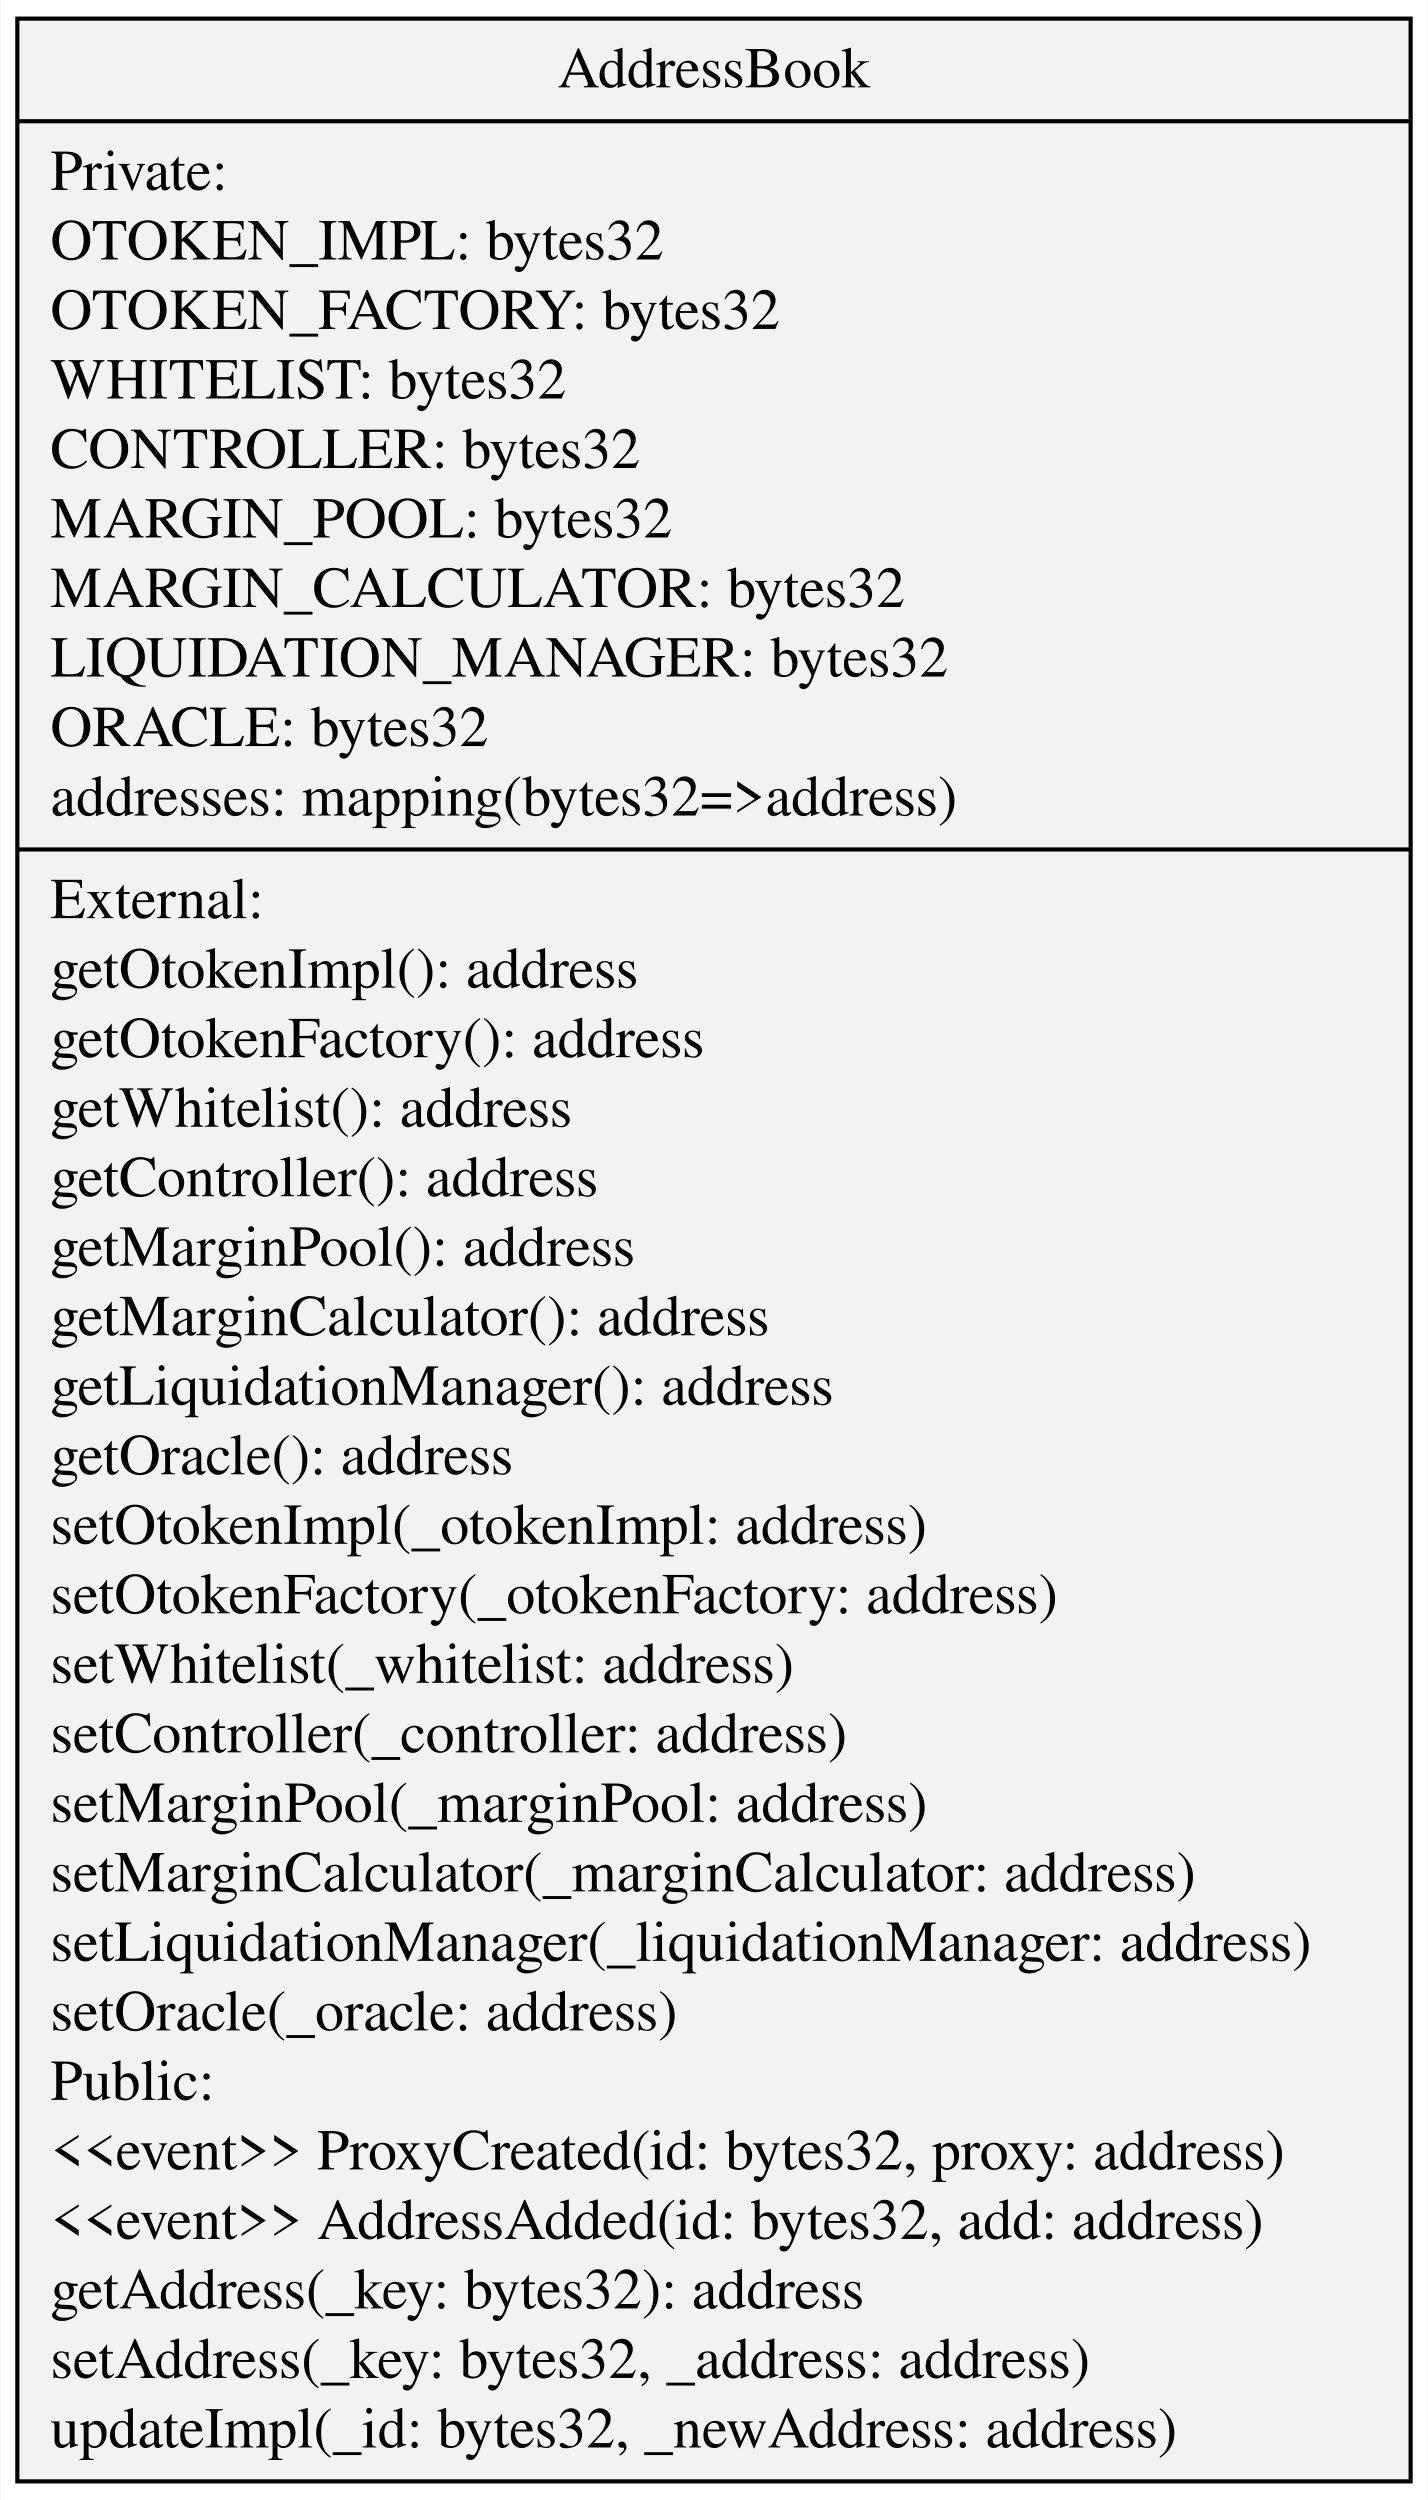
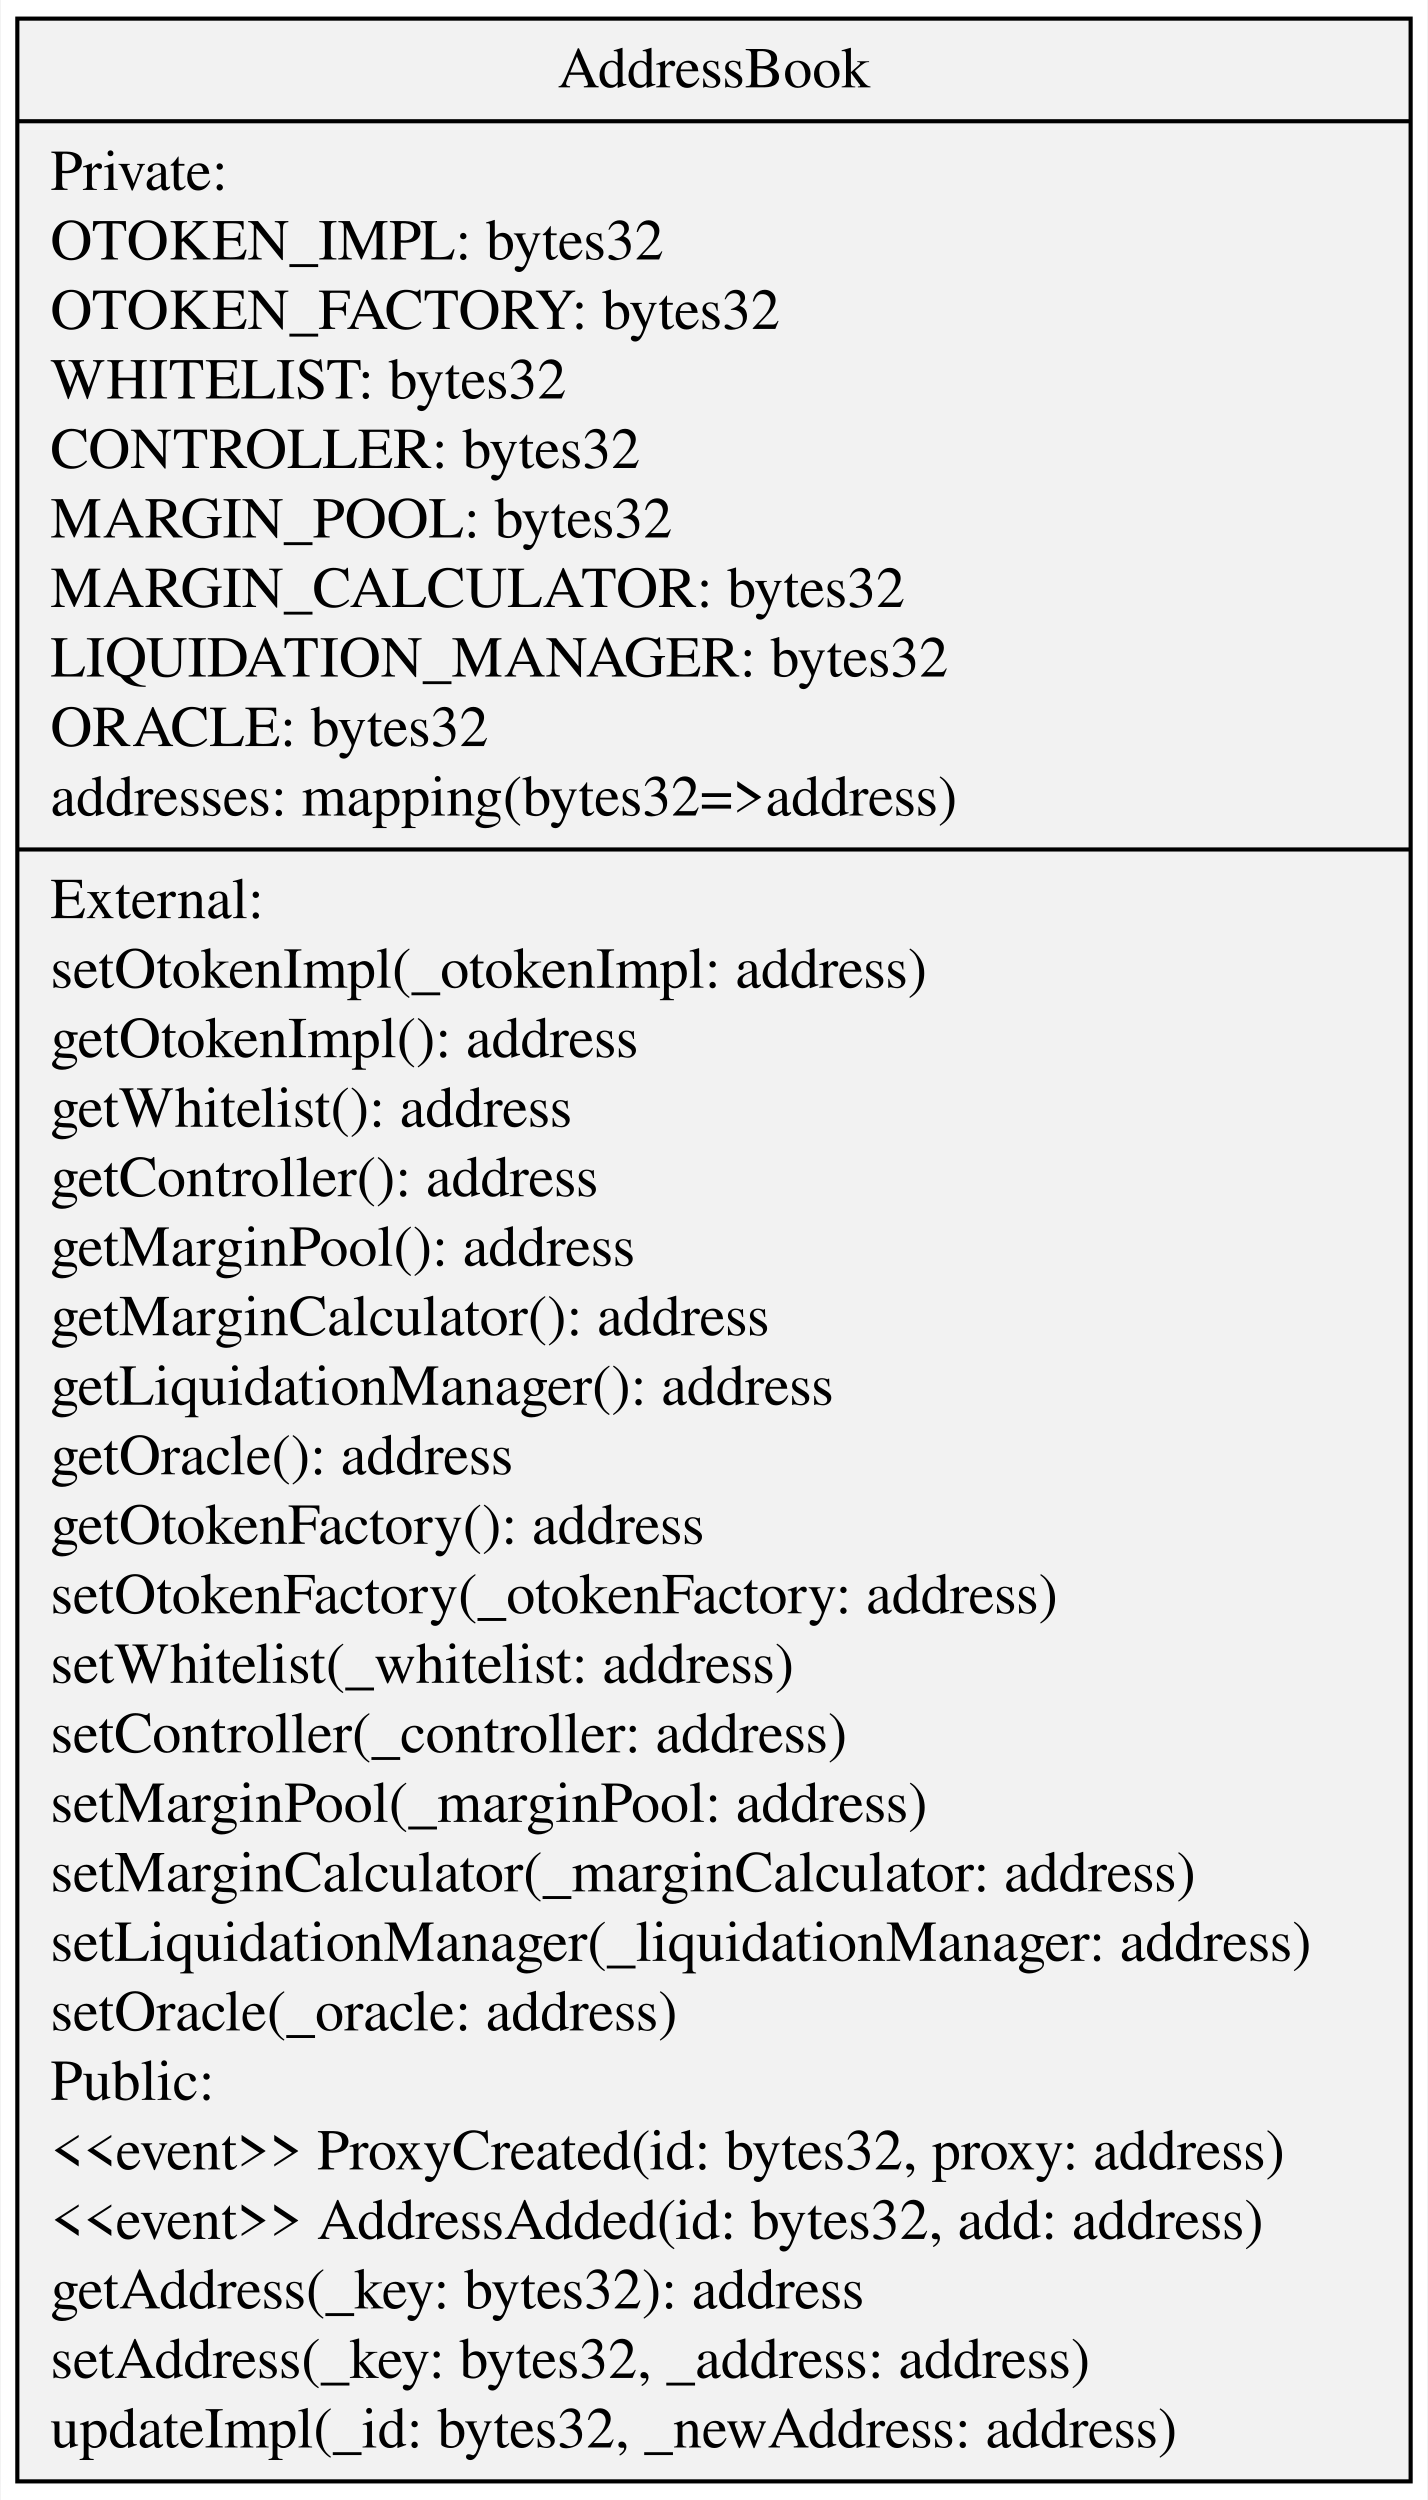
<svg xmlns="http://www.w3.org/2000/svg" width="345pt" height="604pt" viewBox="0.00 0.00 344.74 604.20">
  <g id="graph0" class="graph" transform="scale(1 1) rotate(0) translate(4 600.2)">
    <polygon fill="#ffffff" stroke="transparent" points="-4,4 -4,-600.2 340.736,-600.2 340.736,4 -4,4" />
    <g id="node1" class="node">
      <polygon fill="#f2f2f2" stroke="#000000" points="0,-.5 0,-595.7 336.736,-595.7 336.736,-.5 0,-.5" />
      <text text-anchor="middle" x="168.368" y="-579.1" font-family="Times,serif" font-size="14.00" fill="#000000">AddressBook</text>
      <polyline fill="none" stroke="#000000" points="0,-570.9 336.736,-570.9 " />
      <text text-anchor="start" x="8" y="-554.3" font-family="Times,serif" font-size="14.00" fill="#000000">Private:</text>
      <text text-anchor="start" x="8" y="-537.5" font-family="Times,serif" font-size="14.00" fill="#000000">   OTOKEN_IMPL: bytes32</text>
      <text text-anchor="start" x="8" y="-520.7" font-family="Times,serif" font-size="14.00" fill="#000000">   OTOKEN_FACTORY: bytes32</text>
      <text text-anchor="start" x="8" y="-503.9" font-family="Times,serif" font-size="14.00" fill="#000000">   WHITELIST: bytes32</text>
      <text text-anchor="start" x="8" y="-487.1" font-family="Times,serif" font-size="14.00" fill="#000000">   CONTROLLER: bytes32</text>
      <text text-anchor="start" x="8" y="-470.3" font-family="Times,serif" font-size="14.00" fill="#000000">   MARGIN_POOL: bytes32</text>
      <text text-anchor="start" x="8" y="-453.5" font-family="Times,serif" font-size="14.00" fill="#000000">   MARGIN_CALCULATOR: bytes32</text>
      <text text-anchor="start" x="8" y="-436.7" font-family="Times,serif" font-size="14.00" fill="#000000">   LIQUIDATION_MANAGER: bytes32</text>
      <text text-anchor="start" x="8" y="-419.9" font-family="Times,serif" font-size="14.00" fill="#000000">   ORACLE: bytes32</text>
      <text text-anchor="start" x="8" y="-403.1" font-family="Times,serif" font-size="14.00" fill="#000000">   addresses: mapping(bytes32=&gt;address)</text>
      <polyline fill="none" stroke="#000000" points="0,-394.9 336.736,-394.9 " />
      <text text-anchor="start" x="8" y="-378.3" font-family="Times,serif" font-size="14.00" fill="#000000">External:</text>
-       <text text-anchor="start" x="8" y="-361.5" font-family="Times,serif" font-size="14.00" fill="#000000">    getOtokenImpl(): address</text>
-       <text text-anchor="start" x="8" y="-344.7" font-family="Times,serif" font-size="14.00" fill="#000000">    getOtokenFactory(): address</text>
+       <text text-anchor="start" x="8" y="-361.5" font-family="Times,serif" font-size="14.00" fill="#000000">    setOtokenImpl(_otokenImpl: address)</text>
+       <text text-anchor="start" x="8" y="-344.7" font-family="Times,serif" font-size="14.00" fill="#000000">    getOtokenImpl(): address</text>
      <text text-anchor="start" x="8" y="-327.9" font-family="Times,serif" font-size="14.00" fill="#000000">    getWhitelist(): address</text>
      <text text-anchor="start" x="8" y="-311.1" font-family="Times,serif" font-size="14.00" fill="#000000">    getController(): address</text>
      <text text-anchor="start" x="8" y="-294.3" font-family="Times,serif" font-size="14.00" fill="#000000">    getMarginPool(): address</text>
      <text text-anchor="start" x="8" y="-277.5" font-family="Times,serif" font-size="14.00" fill="#000000">    getMarginCalculator(): address</text>
      <text text-anchor="start" x="8" y="-260.7" font-family="Times,serif" font-size="14.00" fill="#000000">    getLiquidationManager(): address</text>
      <text text-anchor="start" x="8" y="-243.9" font-family="Times,serif" font-size="14.00" fill="#000000">    getOracle(): address</text>
-       <text text-anchor="start" x="8" y="-227.1" font-family="Times,serif" font-size="14.00" fill="#000000">    setOtokenImpl(_otokenImpl: address)</text>
+       <text text-anchor="start" x="8" y="-227.1" font-family="Times,serif" font-size="14.00" fill="#000000">    getOtokenFactory(): address</text>
      <text text-anchor="start" x="8" y="-210.3" font-family="Times,serif" font-size="14.00" fill="#000000">    setOtokenFactory(_otokenFactory: address)</text>
      <text text-anchor="start" x="8" y="-193.5" font-family="Times,serif" font-size="14.00" fill="#000000">    setWhitelist(_whitelist: address)</text>
      <text text-anchor="start" x="8" y="-176.7" font-family="Times,serif" font-size="14.00" fill="#000000">    setController(_controller: address)</text>
      <text text-anchor="start" x="8" y="-159.9" font-family="Times,serif" font-size="14.00" fill="#000000">    setMarginPool(_marginPool: address)</text>
      <text text-anchor="start" x="8" y="-143.1" font-family="Times,serif" font-size="14.00" fill="#000000">    setMarginCalculator(_marginCalculator: address)</text>
      <text text-anchor="start" x="8" y="-126.3" font-family="Times,serif" font-size="14.00" fill="#000000">    setLiquidationManager(_liquidationManager: address)</text>
      <text text-anchor="start" x="8" y="-109.5" font-family="Times,serif" font-size="14.00" fill="#000000">    setOracle(_oracle: address)</text>
      <text text-anchor="start" x="8" y="-92.7" font-family="Times,serif" font-size="14.00" fill="#000000">Public:</text>
      <text text-anchor="start" x="8" y="-75.9" font-family="Times,serif" font-size="14.00" fill="#000000">    &lt;&lt;event&gt;&gt; ProxyCreated(id: bytes32, proxy: address)</text>
      <text text-anchor="start" x="8" y="-59.1" font-family="Times,serif" font-size="14.00" fill="#000000">    &lt;&lt;event&gt;&gt; AddressAdded(id: bytes32, add: address)</text>
      <text text-anchor="start" x="8" y="-42.3" font-family="Times,serif" font-size="14.00" fill="#000000">    getAddress(_key: bytes32): address</text>
      <text text-anchor="start" x="8" y="-25.5" font-family="Times,serif" font-size="14.00" fill="#000000">    setAddress(_key: bytes32, _address: address)</text>
      <text text-anchor="start" x="8" y="-8.7" font-family="Times,serif" font-size="14.00" fill="#000000">    updateImpl(_id: bytes32, _newAddress: address)</text>
    </g>
  </g>
</svg>
